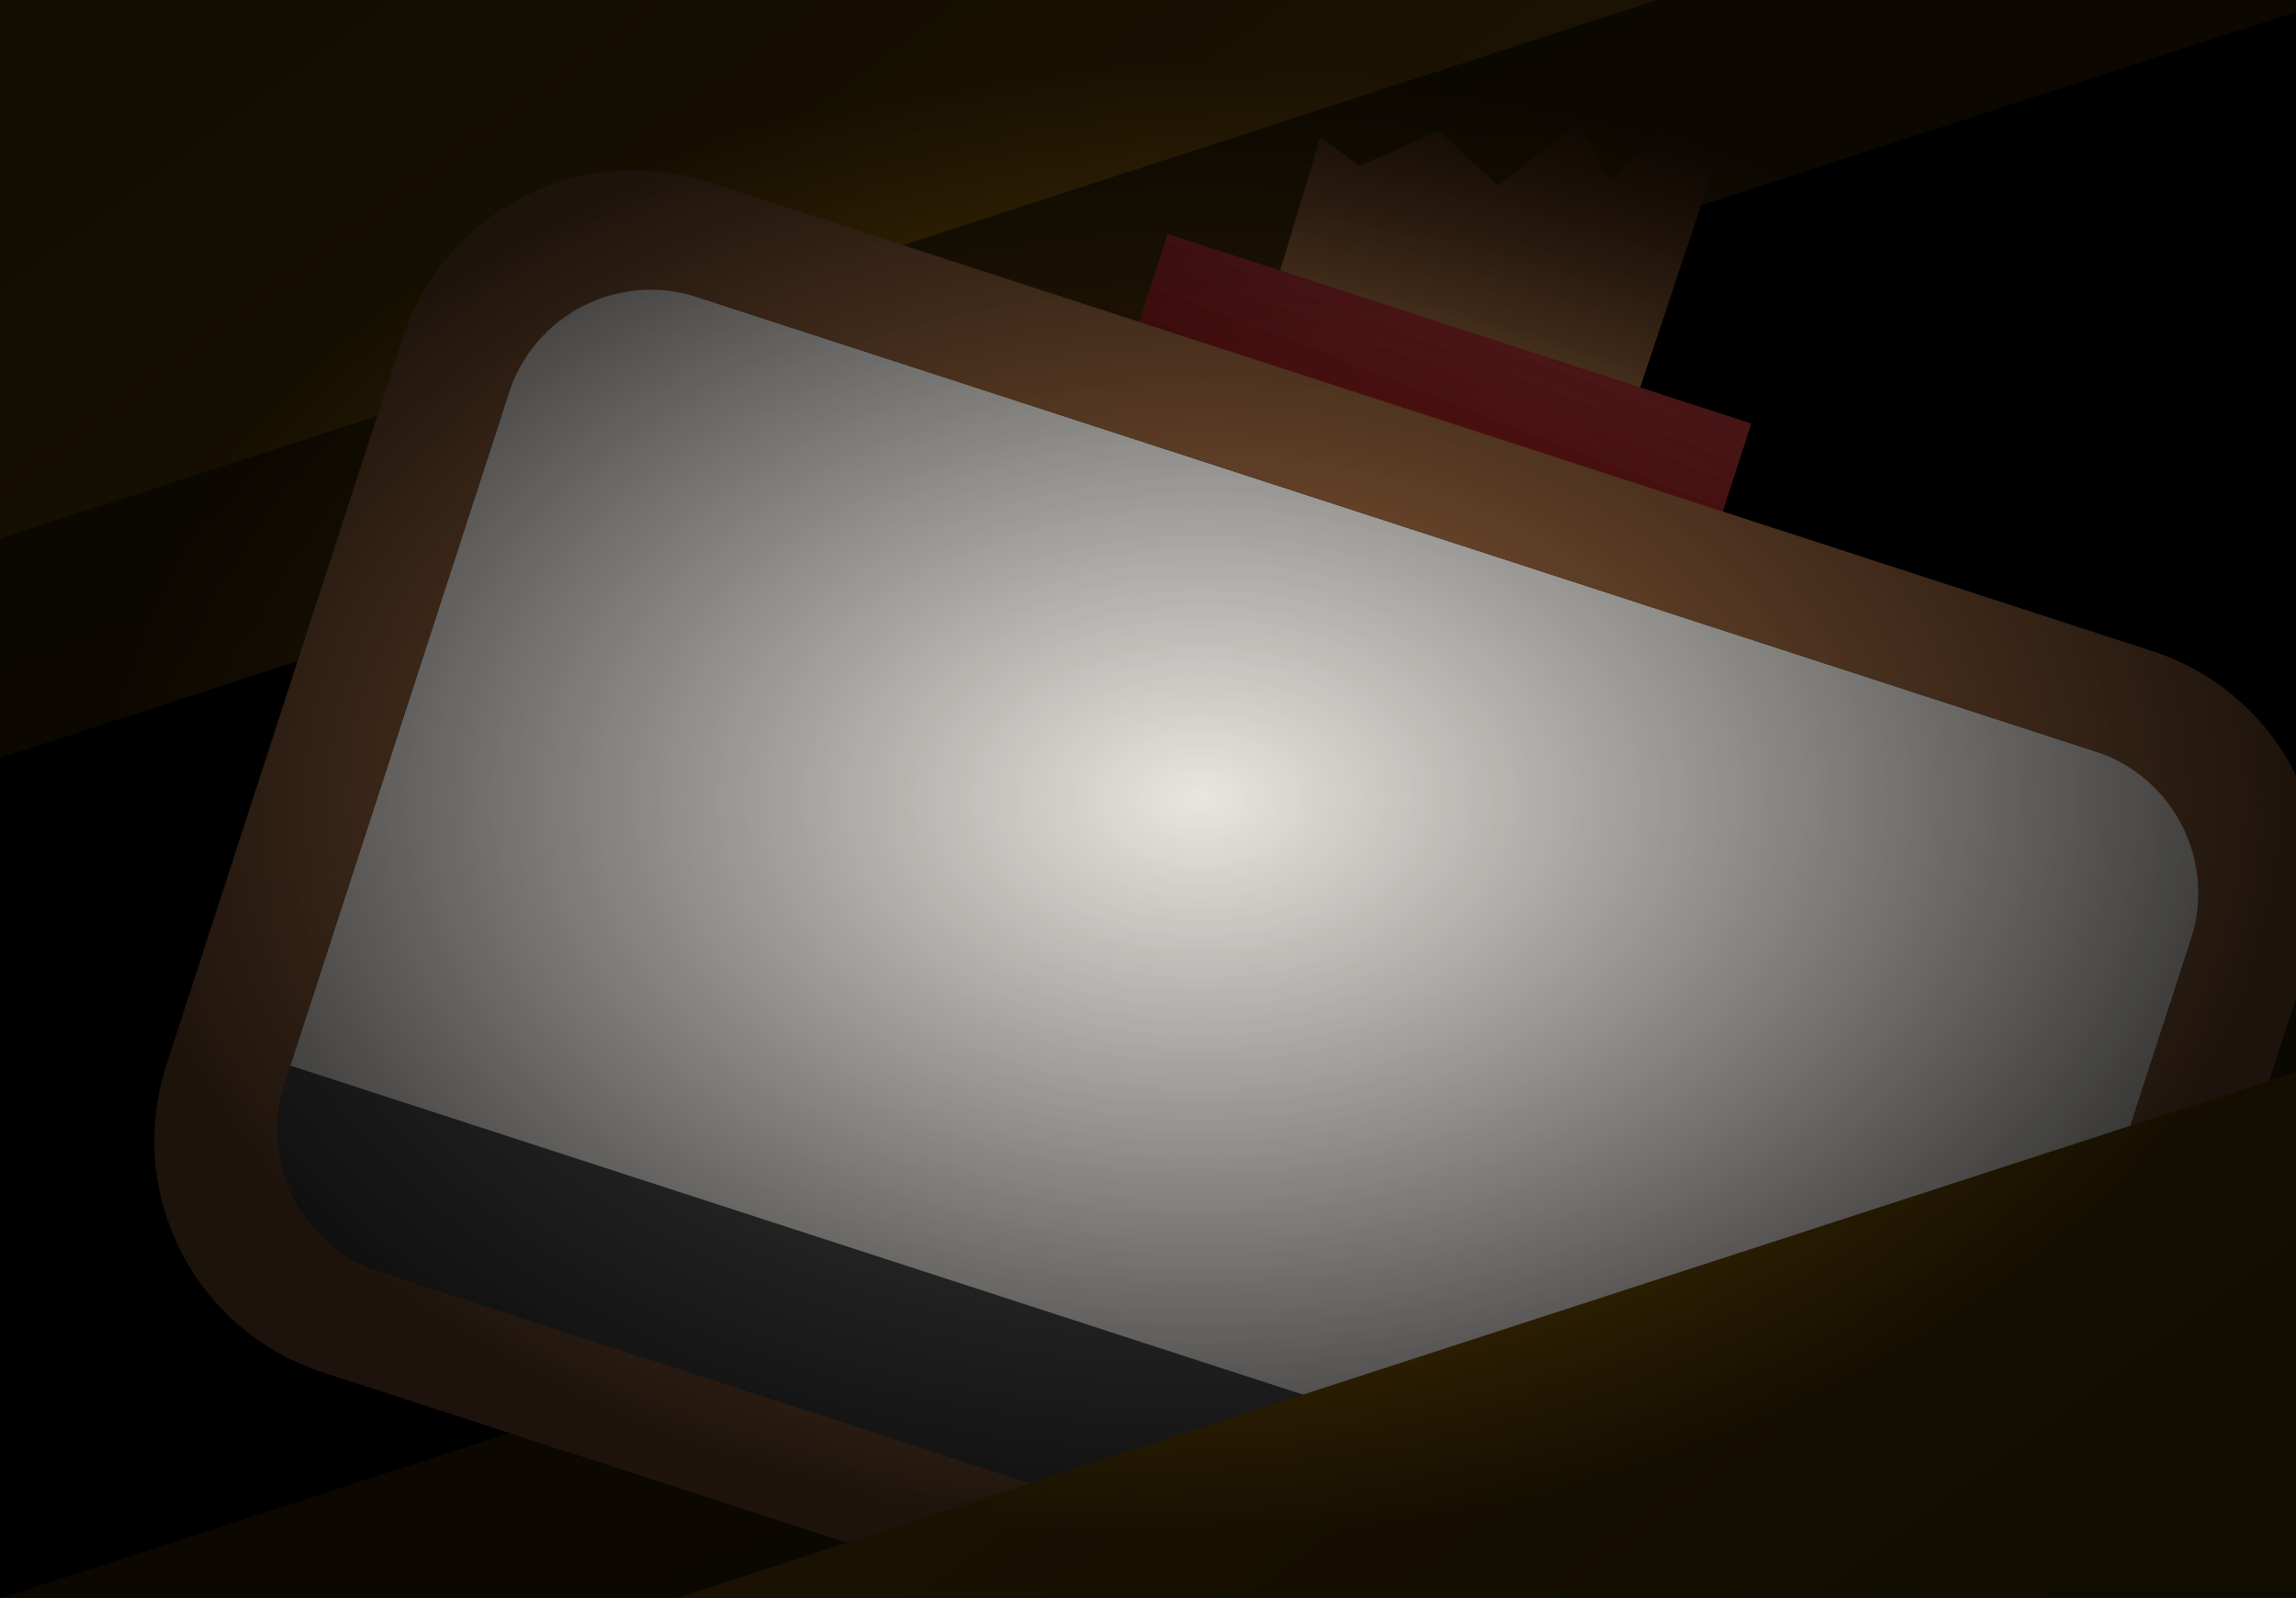
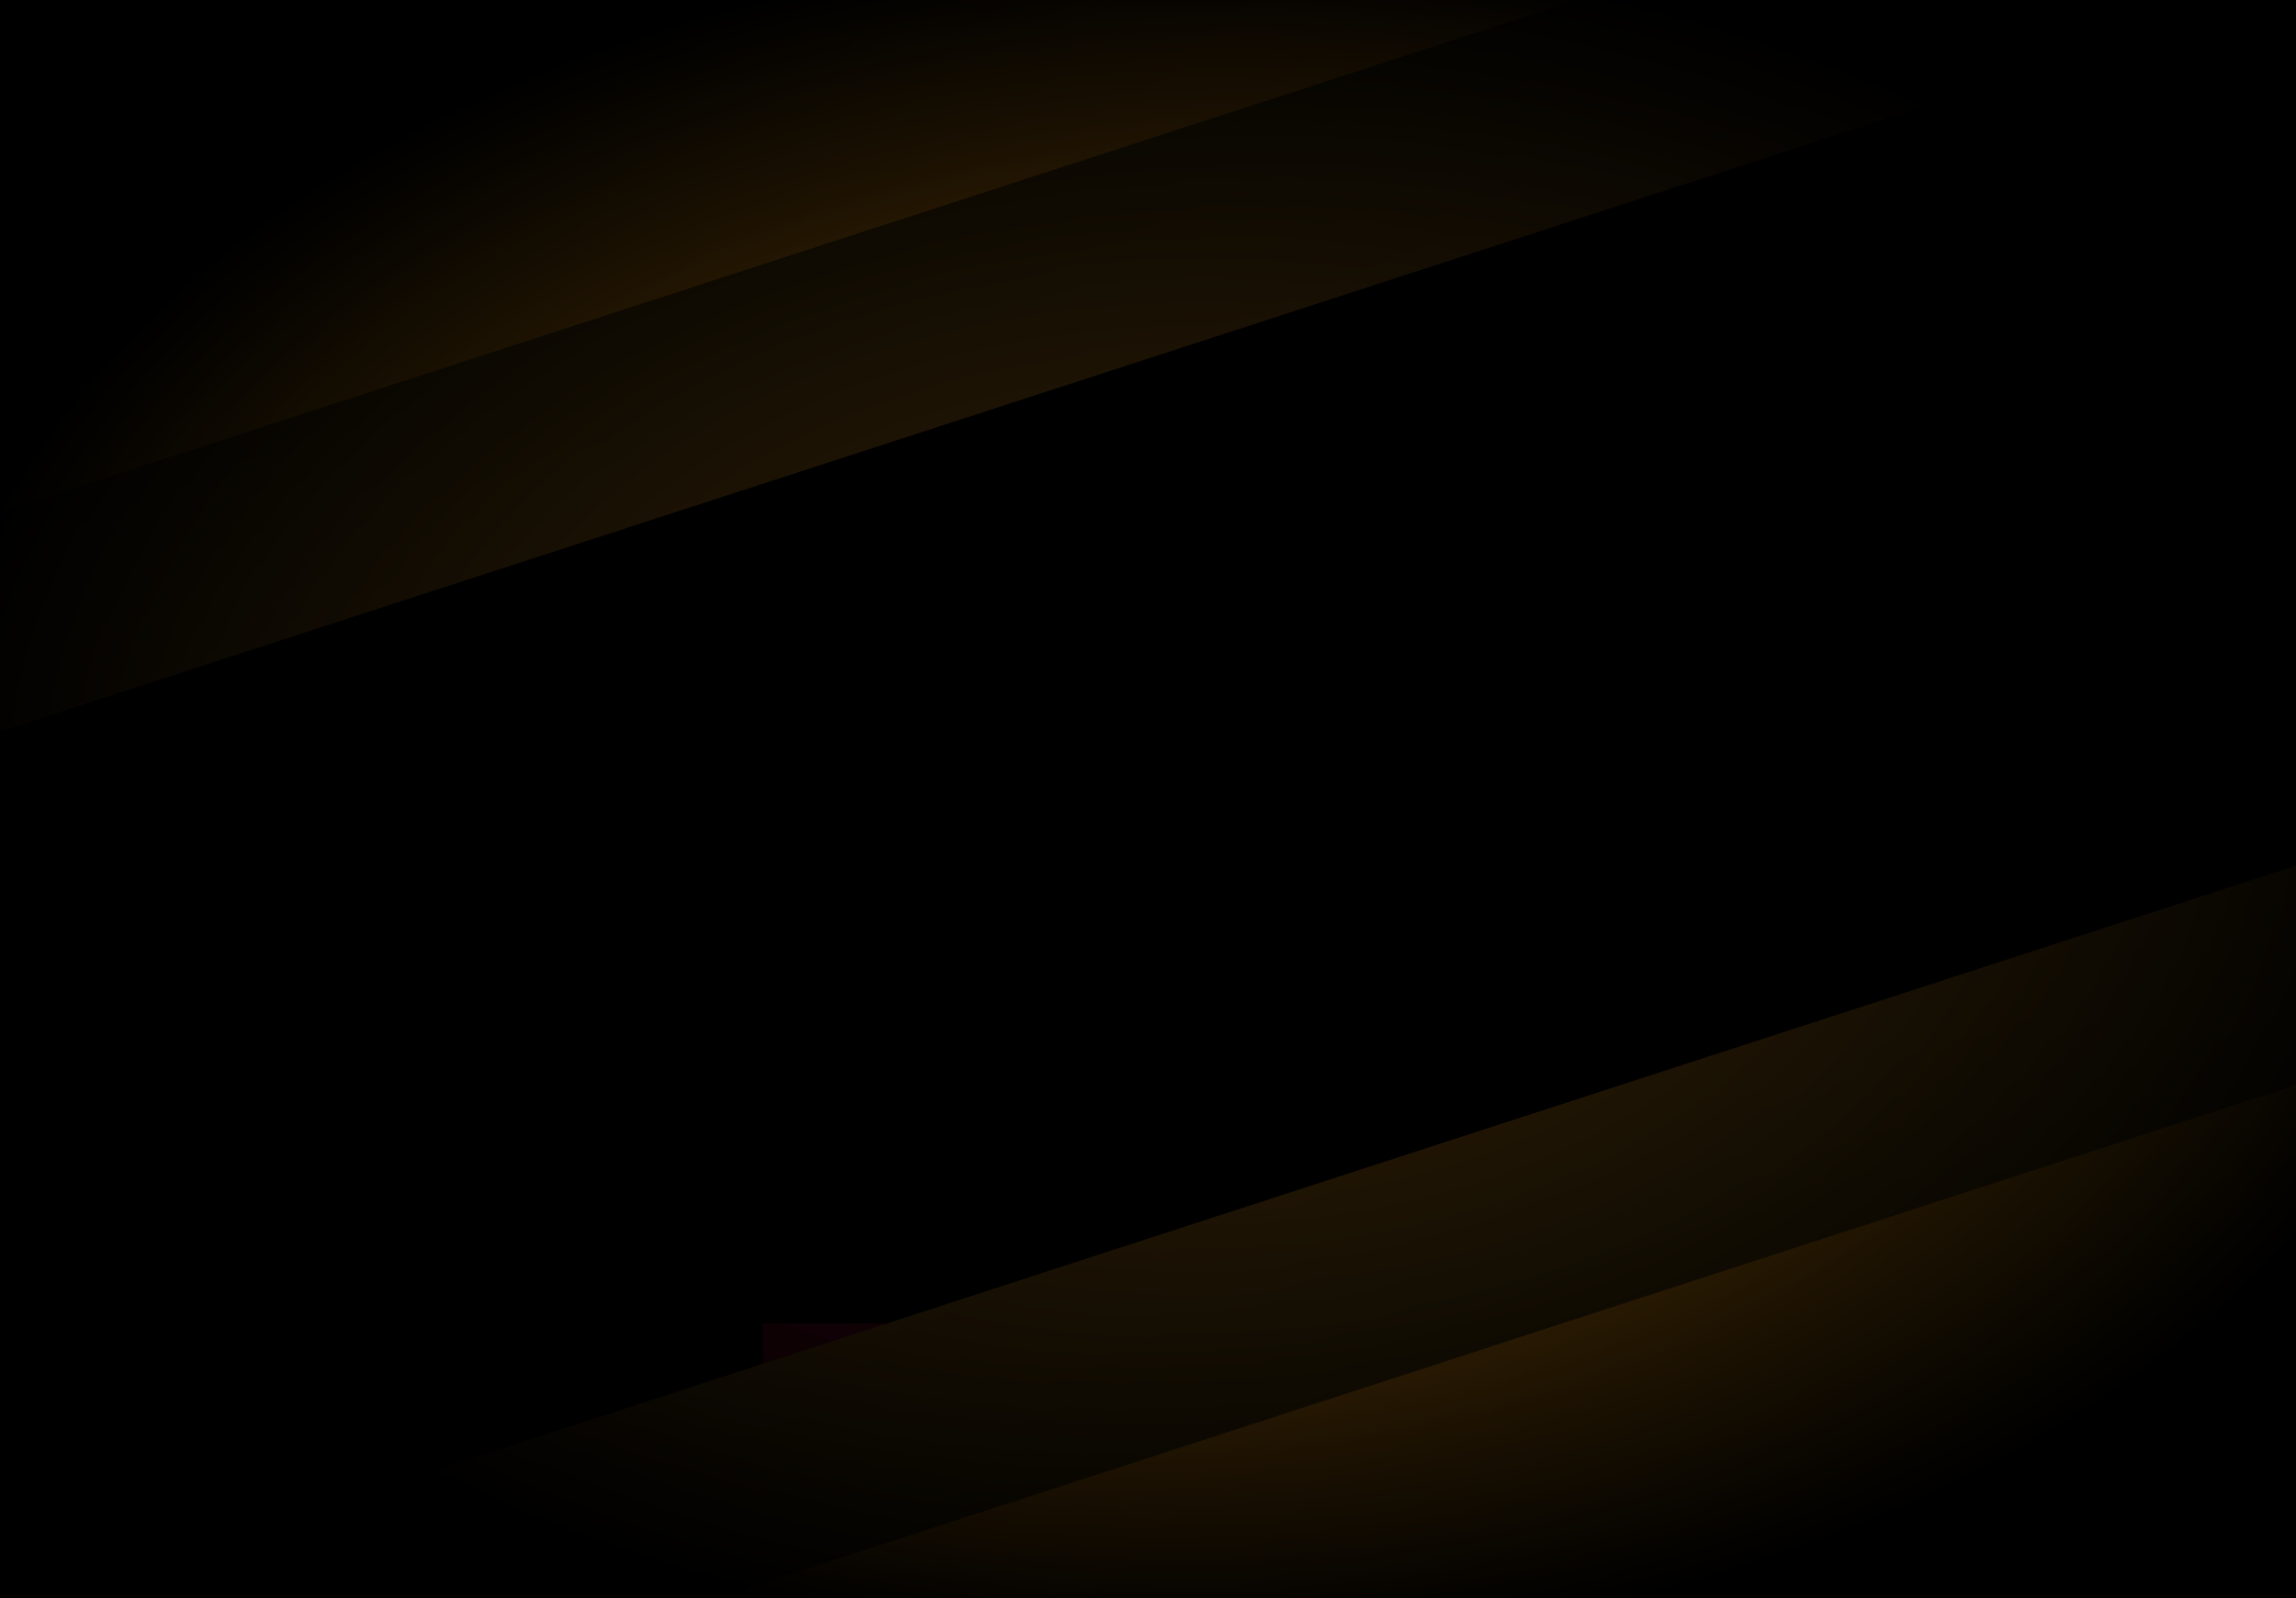
<svg xmlns="http://www.w3.org/2000/svg" id="svg963" viewBox="0 0 368 256" height="256mm" width="368mm">
  <style>
- @keyframes rect1018-9_t { 0% { transform: translate(200.166px,235.006px) rotate(162deg) scale(-32.0489,32.0841) translate(-12.5197px,-1.29883px); animation-timing-function: cubic-bezier(0.42,0,0.58,1); } 51.351% { transform: translate(200.166px,234.006px) rotate(162deg) scale(-32.0489,32.0841) translate(-12.5197px,-1.29883px); animation-timing-function: cubic-bezier(0.42,0,0.58,1); } 100% { transform: translate(200.166px,235.006px) rotate(162deg) scale(-32.0489,32.0841) translate(-12.5197px,-1.29883px); } }
- @keyframes rect1018-5_t { 0% { transform: translate(394.482px,164.533px) rotate(162deg) scale(-32.0489,32.0841) translate(-12.5197px,-1.29883px); animation-timing-function: cubic-bezier(0.42,0,0.58,1); } 51.351% { transform: translate(394.482px,163.533px) rotate(162deg) scale(-32.0489,32.0841) translate(-12.5197px,-1.29883px); animation-timing-function: cubic-bezier(0.42,0,0.58,1); } 100% { transform: translate(394.482px,164.533px) rotate(162deg) scale(-32.0489,32.0841) translate(-12.5197px,-1.29883px); } }
- @keyframes rect1018-7_t { 0% { transform: translate(404.817px,196.341px) rotate(162deg) scale(-32.0489,32.0841) translate(-12.5197px,-1.29883px); animation-timing-function: cubic-bezier(0.42,0,0.58,1); } 51.351% { transform: translate(404.817px,192.53px) rotate(162deg) scale(-32.0489,32.0841) translate(-12.5197px,-1.29883px); animation-timing-function: cubic-bezier(0.42,0,0.58,1); } 100% { transform: translate(404.817px,196.341px) rotate(162deg) scale(-32.0489,32.0841) translate(-12.5197px,-1.29883px); } }
- @keyframes a0_t { 0% { transform: translate(285.809px,175.685px) rotate(21deg) translate(-160.659px,-131.151px); animation-timing-function: cubic-bezier(0.42,0,0.58,1); } 51.351% { transform: translate(285.0439px,173.8968px) rotate(21deg) translate(-160.659px,-131.151px); animation-timing-function: cubic-bezier(0.42,0,0.58,1); } 100% { transform: translate(285.809px,175.685px) rotate(21deg) translate(-160.659px,-131.151px); } }
- @keyframes a1_t { 0% { transform: translate(141.746px,131.415px); } 47.594% { transform: translate(141.746px,131.415px); animation-timing-function: cubic-bezier(0.42,0,0.58,1); } 68.378% { transform: translate(141.746px,137.266px); } 100% { transform: translate(141.746px,137.266px); } }
- @keyframes Mine_t { 0% { transform: scale(1,1) translate(-35.0888px,-33.5px); } 47.594% { transform: scale(1,1) translate(-35.0888px,-33.5px); animation-timing-function: cubic-bezier(0.42,0,0.58,1); } 68.378% { transform: scale(1,1) translate(-35.0888px,-33.5px); animation-timing-function: cubic-bezier(0.42,0,0.58,1); } 83.946% { transform: scale(1,0.9) translate(-35.0888px,-33.5px); } 100% { transform: scale(1,0.9) translate(-35.0888px,-33.5px); } }
- @keyframes Real-Mine_t { 0% { transform: translate(288.7412px,58.2639px); } 4.351% { transform: translate(288.7412px,58.2639px); animation-timing-function: cubic-bezier(0.42,0,0.58,1); } 29.946% { transform: translate(88.4072px,59.2772px); animation-timing-function: cubic-bezier(0.42,0,0.58,1); } 50.865% { transform: translate(-112.2536px,53.852px); } 100% { transform: translate(-112.2536px,53.852px); } }
- @keyframes a3_t { 0% { transform: translate(62.3385px,-9.1795px); } 4.351% { transform: translate(62.3385px,-9.1795px); animation-timing-function: cubic-bezier(0.42,0,0.58,1); } 45.73% { transform: translate(62.3385px,-6.1795px); animation-timing-function: cubic-bezier(0.42,0,0.58,1); } 51.351% { transform: translate(62.3385px,-12.1796px); } 100% { transform: translate(62.3385px,-12.1796px); } }
- @keyframes a2_t { 0% { transform: translate(-48px,16.33679px); } 4.351% { transform: translate(-48px,16.33679px); animation-timing-function: cubic-bezier(0.42,0,0.58,1); } 45.73% { transform: translate(-48px,13.15594px); } 100% { transform: translate(-48px,13.15594px); } }
- @keyframes a2_h { 0% { height: 65.838px; } 4.351% { height: 65.838px; animation-timing-function: cubic-bezier(0.42,0,0.58,1); } 45.73% { height: 69.018px; } 100% { height: 69.018px; } }
- @keyframes a4_t { 0% { transform: translate(0px,33.49179px); } 4.351% { transform: translate(0px,33.49179px); animation-timing-function: cubic-bezier(0.42,0,0.58,1); } 33.892% { transform: translate(0px,40.91022px); animation-timing-function: cubic-bezier(0.42,0,0.58,1); } 51.351% { transform: translate(-0.0001px,33.49179px); } 100% { transform: translate(-0.0001px,33.49179px); } }
- @keyframes a4_h { 0% { height: 44.709px; } 4.351% { height: 44.709px; animation-timing-function: cubic-bezier(0.42,0,0.58,1); } 33.892% { height: 40.291px; animation-timing-function: cubic-bezier(0.42,0,0.58,1); } 51.351% { height: 44.709px; } 100% { height: 44.709px; } }
- @keyframes a5_t { 0% { transform: translate(14.3388px,-7.554561px); } 4.351% { transform: translate(14.3388px,-7.554561px); animation-timing-function: cubic-bezier(0.42,0,0.58,1); } 29.946% { transform: translate(14.3388px,1.12049px); animation-timing-function: cubic-bezier(0.42,0,0.58,1); } 45.054% { transform: translate(14.3388px,-26.94881px); animation-timing-function: cubic-bezier(0.42,0,0.58,1); } 56.757% { transform: translate(14.3389px,-7.554604px); } 100% { transform: translate(14.3389px,-7.554604px); } }
- @keyframes rect1149_t { 0% { transform: translate(285.809px,175.685px) rotate(21deg) scale(0.8,0.8) translate(-28.8651px,-39.6406px); animation-timing-function: cubic-bezier(0.42,0,0.58,1); } 51.351% { transform: translate(286.9608px,173.9683px) rotate(21deg) scale(0.8,0.8) translate(-28.8651px,-39.6406px); animation-timing-function: cubic-bezier(0.42,0,0.58,1); } 100% { transform: translate(285.809px,175.685px) rotate(21deg) scale(0.8,0.8) translate(-28.8651px,-39.6406px); } }
- @keyframes rect1018-8_t { 0% { transform: translate(210.501px,266.814px) rotate(162deg) scale(-32.0489,32.0841) translate(-12.5197px,-1.29883px); animation-timing-function: cubic-bezier(0.42,0,0.58,1); } 51.351% { transform: translate(210.501px,263.003px) rotate(162deg) scale(-32.0489,32.0841) translate(-12.5197px,-1.29883px); animation-timing-function: cubic-bezier(0.42,0,0.58,1); } 100% { transform: translate(210.501px,266.814px) rotate(162deg) scale(-32.0489,32.0841) translate(-12.5197px,-1.29883px); } }
+ @keyframes rect1114-3_t { 0% { transform: translate(-87.9378px,128.18px) rotate(180deg) scale(19.746,20.123) translate(-0.491948px,-3.56797px); animation-timing-function: cubic-bezier(0.42,0,0.58,1); } 48.649% { transform: translate(39.0622px,52.1797px) rotate(180deg) scale(19.746,20.123) translate(-0.491948px,-3.56797px); animation-timing-function: cubic-bezier(0.42,0,0.58,1); } 97.297% { transform: translate(160.017px,53.5861px) rotate(180deg) scale(19.746,20.123) translate(-0.491948px,-3.56797px); } 100% { transform: translate(160.017px,53.5861px) rotate(180deg) scale(19.746,20.123) translate(-0.491948px,-3.56797px); } }
+ @keyframes rect1018-3_t { 0% { transform: translate(394.482px,163.672px) rotate(162deg) scale(-32.0489,32.0841) translate(-12.5197px,-1.29883px); animation-timing-function: cubic-bezier(0.42,0,0.58,1); } 51.351% { transform: translate(394.482px,161.672px) rotate(162deg) scale(-32.0489,32.0841) translate(-12.5197px,-1.29883px); animation-timing-function: cubic-bezier(0.42,0,0.58,1); } 100% { transform: translate(394.482px,163.672px) rotate(162deg) scale(-32.0489,32.0841) translate(-12.5197px,-1.29883px); } }
+ @keyframes rect1114-4_t { 0% { transform: translate(-74.51px,194.736px) rotate(180deg) scale(19.746,20.123) translate(-0.491948px,-3.56797px); animation-timing-function: cubic-bezier(0.42,0,0.58,1); } 51.351% { transform: translate(9.71401px,91.9213px) rotate(180deg) scale(19.746,20.123) translate(-0.491948px,-3.56797px); animation-timing-function: cubic-bezier(0.42,0,0.58,1); } 100% { transform: translate(200.964px,138.421px) rotate(180deg) scale(19.746,20.123) translate(-0.491948px,-3.56797px); } }
+ @keyframes rect1018-7_t { 0% { transform: translate(404.817px,195.48px) rotate(162deg) scale(-32.0489,32.0841) translate(-12.5197px,-1.29883px); animation-timing-function: cubic-bezier(0.42,0,0.58,1); } 51.351% { transform: translate(404.817px,190.669px) rotate(162deg) scale(-32.0489,32.0841) translate(-12.5197px,-1.29883px); animation-timing-function: cubic-bezier(0.42,0,0.58,1); } 100% { transform: translate(404.817px,195.48px) rotate(162deg) scale(-32.0489,32.0841) translate(-12.5197px,-1.29883px); } }
+ @keyframes rect1114_t { 0% { transform: translate(107.331px,1.2529px) rotate(180deg) scale(22.446,23.557) translate(-0.491948px,-3.56797px); animation-timing-function: cubic-bezier(0.42,0,0.58,1); } 49.946% { transform: translate(11.3311px,83.9391px) rotate(180deg) scale(22.446,23.557) translate(-0.491948px,-3.56797px); animation-timing-function: cubic-bezier(0.42,0,0.58,1); } 97.297% { transform: translate(-180.141px,73.1117px) rotate(180deg) scale(22.446,23.557) translate(-0.491948px,-3.56797px); } 100% { transform: translate(-180.141px,73.1117px) rotate(180deg) scale(22.446,23.557) translate(-0.491948px,-3.56797px); } }
+ @keyframes rect1018-2_t { 0% { transform: translate(394.482px,164.533px) rotate(162deg) scale(-32.0489,32.0841) translate(-12.5197px,-1.29883px); animation-timing-function: cubic-bezier(0.42,0,0.58,1); } 51.351% { transform: translate(394.482px,162.533px) rotate(162deg) scale(-32.0489,32.0841) translate(-12.5197px,-1.29883px); animation-timing-function: cubic-bezier(0.42,0,0.58,1); } 100% { transform: translate(394.482px,164.533px) rotate(162deg) scale(-32.0489,32.0841) translate(-12.5197px,-1.29883px); } }
+ @keyframes rect1114-2_t { 0% { transform: translate(138.213px,-10.1089px) rotate(180deg) scale(17.746,21.923) translate(-0.491948px,-3.56797px); animation-timing-function: cubic-bezier(0.42,0,0.58,1); } 48.649% { transform: translate(9.64129px,77.8911px) rotate(180deg) scale(17.746,21.923) translate(-0.491948px,-3.56797px); animation-timing-function: cubic-bezier(0.42,0,0.58,1); } 97.297% { transform: translate(-158.802px,95.1678px) rotate(180deg) scale(17.746,21.923) translate(-0.491948px,-3.56797px); } 100% { transform: translate(-158.802px,95.1678px) rotate(180deg) scale(17.746,21.923) translate(-0.491948px,-3.56797px); } }
+ @keyframes rect1018-6_t { 0% { transform: translate(404.817px,196.341px) rotate(162deg) scale(-32.0489,32.0841) translate(-12.5197px,-1.29883px); animation-timing-function: cubic-bezier(0.42,0,0.58,1); } 51.351% { transform: translate(404.817px,191.53px) rotate(162deg) scale(-32.0489,32.0841) translate(-12.5197px,-1.29883px); animation-timing-function: cubic-bezier(0.42,0,0.58,1); } 100% { transform: translate(404.817px,196.341px) rotate(162deg) scale(-32.0489,32.0841) translate(-12.5197px,-1.29883px); } }
    </style>
  <defs id="defs957">
-     <linearGradient id="Gradient-0" x1="12.793" y1="-1.553" x2="12.52" y2="2.598" gradientUnits="userSpaceOnUse">
-       <stop offset="0" stop-color="#2c2007" />
-       <stop offset="1" stop-color="#3a2606" />
+     <linearGradient id="Gradient-0" x1="12.673" y1="0.999" x2="12.595" y2="2.876" gradientUnits="userSpaceOnUse">
+       <stop offset="0" stop-color="#2d2206" />
+       <stop offset="1" stop-color="#3b2608" />
    </linearGradient>
    <linearGradient id="Gradient-1" x1="13.845" y1="-1.249" x2="12.007" y2="4.232" gradientUnits="userSpaceOnUse">
      <stop offset="0" stop-color="#4b3700" />
-       <stop offset="1" stop-color="#84590b" />
+       <stop offset="1" stop-color="#95590d" />
    </linearGradient>
-     <radialGradient id="Gradient-2" cx="254" cy="142.875" r="160.659" fx="254" fy="142.875" gradientUnits="userSpaceOnUse" gradientTransform="matrix(26.0926 0.522793 -0.0850496 4.24481 -5655.38 -199.267)">
-       <stop offset="0" stop-color="#6c5d53" />
-       <stop offset="1" stop-color="#28170b" />
+     <linearGradient id="Gradient-2" x1="12.707" y1="0.675" x2="12.595" y2="2.876" gradientUnits="userSpaceOnUse">
+       <stop offset="0" stop-color="#2d2206" />
+       <stop offset="1" stop-color="#3b2608" />
+     </linearGradient>
+     <radialGradient id="Gradient-3" cx="9.23" cy="7.354" r="13.485" fx="9.23" fy="7.354" gradientUnits="userSpaceOnUse" gradientTransform="matrix(21.8678 -0.0871511 0.0557464 14.549 85.8646 54.3842)">
+       <stop offset="0" stop-color="#000000" stop-opacity="0" />
+       <stop offset="0.871" stop-color="#000000" />
    </radialGradient>
-     <linearGradient id="Gradient-3" x1="28.644" y1="6.01" x2="29.15" y2="50.268" gradientUnits="userSpaceOnUse">
-       <stop offset="0" stop-color="#391c06" />
-       <stop offset="1" stop-color="#9a673f" />
-     </linearGradient>
-     <linearGradient id="Gradient-4" x1="49.178" y1="0" x2="47.028" y2="38.342" gradientUnits="userSpaceOnUse">
-       <stop offset="0" stop-color="#9d2d2d" />
-       <stop offset="1" stop-color="#550000" />
-     </linearGradient>
-     <radialGradient id="Gradient-5" cx="959.998" cy="540" r="689.837" fx="959.998" fy="540" gradientUnits="userSpaceOnUse">
-       <stop offset="0" stop-color="#9a673f" />
-       <stop offset="0.995" stop-color="#885937" />
-     </radialGradient>
-     <radialGradient id="Gradient-6" cx="9.23" cy="7.354" r="13.485" fx="9.23" fy="7.354" gradientUnits="userSpaceOnUse" gradientTransform="matrix(21.8678 -0.0871511 0.0557464 14.549 85.8646 54.3842)">
-       <stop offset="0" stop-color="#000000" stop-opacity="0" />
-       <stop offset="0.75" stop-color="#000000" />
-     </radialGradient>
-     <clipPath id="ClipPath-1">
-       <path id="rect991-2" d="M500.607,160.988C418.714,160.988,352.785,226.917,352.785,308.811L352.785,771.189C352.785,853.083,418.714,919.012,500.607,919.012L1419.39,919.012C1501.29,919.012,1567.21,853.083,1567.21,771.189L1567.21,308.811C1567.21,226.917,1501.29,160.988,1419.39,160.988Z" fill="url(#Gradient-2)" fill-rule="evenodd" stroke-dasharray="none" stroke-linecap="round" stroke-linejoin="round" stroke-miterlimit="4" stroke-width="18.76" transform="translate(141.746,82.7407) scale(0.264583,0.264583) translate(-960,-540)" style="paint-order: fill markers stroke;" />
-     </clipPath>
  </defs>
-   <rect id="rect999" height="14.205" width="26.97" fill="#000000" fill-opacity="1" fill-rule="evenodd" stroke-linecap="square" stroke-linejoin="round" stroke-width="0.552" transform="translate(184,128.001) scale(21.3659,21.3894) translate(-13.4849,-7.10241)" style="paint-order: fill markers stroke;" />
-   <path id="rect1018-9" d="M0,0L25.039,0L25.039,2.598L0,2.598Z" display="inline" fill="url(#Gradient-0)" fill-opacity="1" fill-rule="evenodd" stroke="none" stroke-dasharray="none" stroke-linecap="square" stroke-linejoin="round" stroke-miterlimit="4" stroke-width="0.552" transform="translate(200.166,235.006) rotate(162) scale(-32.0489,32.0841) translate(-12.5197,-1.29883)" style="animation: 3.7s linear infinite both rect1018-9_t;" />
-   <g transform="translate(131.983,19.368) rotate(180) translate(-399.649,-178.249)">
-     <path id="rect1018-5" d="M0,0L25.039,0L25.039,2.598L0,2.598Z" display="inline" fill="url(#Gradient-0)" fill-opacity="1" fill-rule="evenodd" stroke="none" stroke-dasharray="none" stroke-linecap="square" stroke-linejoin="round" stroke-miterlimit="4" stroke-width="0.552" transform="translate(394.482,164.533) rotate(162) scale(-32.0489,32.0841) translate(-12.5197,-1.29883)" style="animation: 3.7s linear infinite both rect1018-5_t;" />
-     <rect id="rect1018-7" height="2.598" width="25.039" fill="url(#Gradient-1)" fill-opacity="1" fill-rule="evenodd" stroke="none" stroke-dasharray="none" stroke-linecap="square" stroke-linejoin="round" stroke-miterlimit="4" stroke-width="0.552" display="inline" transform="translate(404.817,196.341) rotate(162) scale(-32.0489,32.0841) translate(-12.5197,-1.29883)" style="paint-order: fill markers stroke; animation: 3.7s linear infinite both rect1018-7_t;" />
+   <g id="layer3" display="inline" transform="translate(184,128) translate(-184,-128)">
+     <rect id="rect999" height="14.205" width="26.97" fill="#000000" fill-opacity="1" fill-rule="evenodd" stroke-linecap="square" stroke-linejoin="round" stroke-width="0.552" transform="translate(183,127.841) scale(21.3659,21.3894) translate(-13.4849,-7.10241)" style="paint-order: fill markers stroke;" />
  </g>
-   <g transform="translate(186.957,129.307) translate(-518.702,-266.764)">
-     <g transform="translate(396.615,175.501) translate(-410.204,-186.583)" />
-     <g id="Living-Spac" opacity="1" transform="translate(529.867,298.975) rotate(-3) translate(-274.537,-203.849)">
-       <g opacity="1" transform="translate(285.809,175.685) rotate(21) translate(-160.659,-131.151)" style="animation: 3.7s linear infinite both a0_t;">
-         <g id="Telle" clip-path="url(#ClipPath-1)" transform="translate(160.659,161.739) translate(-141.746,-82.4575)">
-           <g id="Mine" style="animation: 3.7s linear infinite both a1_t;">
-             <g transform="translate(141.746,131.415) translate(-35.0888,-33.5)" style="animation: 3.7s linear infinite both Mine_t;" />
+   <g transform="translate(229.652,227.569) translate(-9.71401,-71.7983)">
+     <path id="rect1114-3" fill="#30020f" fill-opacity="1" fill-rule="evenodd" stroke="none" stroke-dasharray="none" stroke-linecap="round" stroke-linejoin="round" stroke-miterlimit="4" stroke-width="1.922" d="M0,0L0.984,0L0.984,7.136L0,7.136Z" filter="none" transform="translate(-87.9378,128.18) rotate(180) scale(19.746,20.123) translate(-0.491948,-3.56797)" style="animation: 3.7s linear infinite both rect1114-3_t;" />
+   </g>
+   <g transform="translate(207.885,26.1928) translate(-394.482,-163.623)" />
+   <g transform="translate(205.332,247.524) translate(-399.649,-178.129)">
+     <g transform="translate(425.579,175.101) translate(-399.649,-179.493)">
+       <path id="rect1018-3" d="M0,0L25.039,0L25.039,2.598L0,2.598Z" display="inline" fill="url(#Gradient-0)" fill-opacity="1" fill-rule="evenodd" stroke="none" stroke-dasharray="none" stroke-linecap="square" stroke-linejoin="round" stroke-miterlimit="4" stroke-width="0.552" transform="translate(394.482,163.672) rotate(162) scale(-32.0489,32.0841) translate(-12.5197,-1.29883)" style="animation: 3.7s linear infinite both rect1018-3_t;" />
+       <g id="Room" transform="translate(244.442,202.472) translate(-17.9839,-81.8598)">
+         <path id="rect1114-4" fill="#76022a" fill-opacity="1" fill-rule="evenodd" stroke="none" stroke-dasharray="none" stroke-linecap="round" stroke-linejoin="round" stroke-miterlimit="4" stroke-width="1.922" d="M-0.838,0L0.984,0L0.984,8.136L-0.838,8.136Z" transform="translate(-74.51,194.736) rotate(180) scale(19.746,20.123) translate(-0.491948,-3.56797)" style="animation: 3.7s linear infinite both rect1114-4_t;" />
+       </g>
+       <rect id="rect1018-7" height="2.598" width="25.039" fill="url(#Gradient-1)" fill-opacity="1" fill-rule="evenodd" stroke="none" stroke-dasharray="none" stroke-linecap="square" stroke-linejoin="round" stroke-miterlimit="4" stroke-width="0.552" transform="translate(404.817,195.48) rotate(162) scale(-32.0489,32.0841) translate(-12.5197,-1.29883)" style="paint-order: fill markers stroke; animation: 3.7s linear infinite both rect1018-7_t;" />
+     </g>
+   </g>
+   <g transform="translate(142.668,13.3029) rotate(180) translate(-399.649,-178.201)">
+     <g transform="translate(246.879,199.564) rotate(180) translate(-11.0423,-84.0507)">
+       <path id="rect1114" d="M0,0L0.984,0L0.984,7.136L0,7.136Z" fill="#4d0620" fill-opacity="1" fill-rule="evenodd" filter="none" stroke="none" stroke-dasharray="none" stroke-linecap="round" stroke-linejoin="round" stroke-miterlimit="4" stroke-width="1.922" transform="translate(107.331,1.2529) rotate(180) scale(22.446,23.557) translate(-0.491948,-3.56797)" style="animation: 3.7s linear infinite both rect1114_t;" />
+     </g>
+     <g transform="translate(399.649,178.028) translate(-399.649,-178.129)">
+       <g transform="translate(450.427,147.25) rotate(180) scale(-1,-1) translate(-394.482,-163.623)" />
+       <g transform="translate(431.59,188.605) rotate(180) scale(-1,-1) translate(-394.482,-163.623)">
+         <g transform="translate(355.615,157.194) translate(-399.649,-178.249)">
+           <path id="rect1018-2" d="M0,0L25.039,0L25.039,2.598L0,2.598Z" display="inline" fill="url(#Gradient-2)" fill-opacity="1" fill-rule="evenodd" stroke="none" stroke-dasharray="none" stroke-linecap="square" stroke-linejoin="round" stroke-miterlimit="4" stroke-width="0.552" transform="translate(394.482,164.533) rotate(162) scale(-32.0489,32.0841) translate(-12.5197,-1.29883)" style="animation: 3.7s linear infinite both rect1018-2_t;" />
+           <g transform="translate(425.571,137.832) rotate(180) scale(2.2,1) translate(-8.73011,-78.2206)">
+             <rect id="rect1114-2" width="0.984" height="7.136" fill="#43011b" fill-opacity="1" fill-rule="evenodd" stroke="none" stroke-dasharray="none" stroke-linecap="round" stroke-linejoin="round" stroke-miterlimit="4" stroke-width="1.922" transform="translate(138.213,-10.1089) rotate(180) scale(17.746,21.923) translate(-0.491948,-3.56797)" style="paint-order: fill markers stroke; animation: 3.7s linear infinite both rect1114-2_t;" />
          </g>
-           <rect width="283.493" height="164.349" fill="#e9e6e1" stroke-width="0.552" stroke-linecap="square" stroke-linejoin="round" stroke="none" transform="translate(141.746,82.7407) translate(-141.746,-82.1743)" />
-           <g transform="translate(35.0609,33.0996) translate(-39,-34.5092)" />
-           <g transform="translate(108.942,43.966) translate(-39,-8.8559)" />
-           <g id="Real-Mine" transform="translate(342.08,98.6707) translate(-53.3388,-40.4068)" style="animation: 3.7s linear infinite both Real-Mine_t;">
-             <g style="animation: 3.7s linear infinite both a3_t;">
-               <rect width="78" height="65.838" fill="#211f1f" stroke-width="0.552" stroke-linecap="square" stroke-linejoin="round" stroke="none" transform="translate(62.3385,-9.1795) translate(-48,16.3368)" style="animation: 3.7s linear infinite both a2_t, 3.7s linear infinite both a2_h;" />
-             </g>
-             <rect width="106.678" height="44.709" fill="#2b2323" stroke-width="0.552" stroke-linecap="square" stroke-linejoin="round" stroke="none" transform="translate(51.6776,55.8464) translate(-51.6776,-22.3546)" style="animation: 3.7s linear infinite both a4_t, 3.7s linear infinite both a4_h;" />
-             <rect width="78" height="17.712" fill="#312e2e" stroke-width="0.552" stroke-linecap="square" stroke-linejoin="round" stroke="none" transform="translate(53.3388,-0.486851) translate(-39,-7.06771)" style="animation: 3.7s linear infinite both a5_t;" />
-           </g>
-           <rect width="305.142" height="30" fill="#4d4b4b" stroke-width="0.552" stroke-linecap="square" stroke-linejoin="round" stroke="none" transform="translate(141.746,152.866) translate(-150.031,-15)" />
+           <rect id="rect1018-6" height="2.598" width="25.039" fill="url(#Gradient-1)" fill-opacity="1" fill-rule="evenodd" stroke="none" stroke-dasharray="none" stroke-linecap="square" stroke-linejoin="round" stroke-miterlimit="4" stroke-width="0.552" display="inline" transform="translate(404.817,196.341) rotate(162) scale(-32.0489,32.0841) translate(-12.5197,-1.29883)" style="paint-order: fill markers stroke; animation: 3.7s linear infinite both rect1018-6_t;" />
        </g>
-         <g transform="translate(-210.176,-10.3573) rotate(-21) scale(1.3,1.3) translate(-32.9529,-37.8816)">
-           <path id="rect1149" fill="url(#Gradient-3)" fill-opacity="1" fill-rule="evenodd" stroke-dasharray="none" stroke-linecap="round" stroke-linejoin="round" stroke-miterlimit="4" stroke-width="8.978" d="M-0.91,25.648L6.218,28.062L16.146,19.101L27.434,24.381L36.217,11.397L43.592,18.179L50.251,6.01L58.198,12.572C58.198,12.572,57.73,67.441,57.73,67.441C57.73,67.441,57.73,67.441,57.73,67.441L0,67.441C0,67.441,0,67.441,0,67.441C0,67.441,-0.91,25.648,-0.91,25.648Z" stroke="none" filter="none" transform="translate(285.809,175.685) rotate(21) scale(0.8,0.8) translate(-28.8651,-39.6406)" style="animation: 3.7s linear infinite both rect1149_t;" />
-         </g>
-         <rect id="rect1147-2" width="98.355" height="25.123" ry="3.515329e-14" fill="url(#Gradient-4)" fill-rule="evenodd" stroke-dasharray="none" stroke-linecap="round" stroke-linejoin="round" stroke-miterlimit="4" stroke-width="5.561" filter="blur(0px)" transform="translate(160.659,59.4778) translate(-49.1776,-12.5617)" style="paint-order: fill markers stroke;" />
-         <path id="rect991" d="M500.607,160.988C418.714,160.988,352.785,226.917,352.785,308.811L352.785,771.189C352.785,853.083,418.714,919.012,500.607,919.012L1419.39,919.012C1501.29,919.012,1567.21,853.083,1567.21,771.189L1567.21,308.811C1567.21,226.917,1501.29,160.988,1419.39,160.988ZM514.975,229.42L1405.03,229.42C1455.28,229.42,1495.73,269.876,1495.73,320.129L1495.73,759.871C1495.73,810.124,1455.28,850.58,1405.03,850.58L514.975,850.58C464.722,850.58,424.266,810.124,424.266,759.871L424.266,320.129C424.266,269.876,464.722,229.42,514.975,229.42Z" fill="url(#Gradient-5)" fill-rule="evenodd" stroke-dasharray="none" stroke-linecap="round" stroke-linejoin="round" stroke-miterlimit="4" stroke-width="18.76" transform="translate(160.659,162.022) scale(0.264583,0.264583) translate(-960,-540)" style="paint-order: fill markers stroke;" />
      </g>
    </g>
  </g>
-   <rect id="rect1018-8" height="2.598" width="25.039" fill="url(#Gradient-1)" fill-opacity="1" fill-rule="evenodd" stroke="none" stroke-dasharray="none" stroke-linecap="square" stroke-linejoin="round" stroke-miterlimit="4" stroke-width="0.552" display="inline" transform="translate(210.501,266.814) rotate(162) scale(-32.0489,32.0841) translate(-12.5197,-1.29883)" style="paint-order: fill markers stroke; animation: 3.7s linear infinite both rect1018-8_t;" />
-   <path id="rect1722" fill="url(#Gradient-6)" fill-opacity="1" fill-rule="evenodd" opacity="0.79" stroke-linecap="square" stroke-linejoin="round" stroke-width="12.132" d="M0,0L576.233,0L576.233,321.156L0,321.156Z" transform="translate(192.507,128) scale(0.8,0.8) translate(-288.117,-160.578)" />
+   <path id="rect1722" fill="url(#Gradient-3)" fill-opacity="1" fill-rule="evenodd" opacity="1" stroke-linecap="square" stroke-linejoin="round" stroke-width="12.132" d="M0,0L576.233,0L576.233,321.156L0,321.156Z" transform="translate(192.507,128) scale(0.8,0.8) translate(-288.117,-160.578)" />
</svg>
